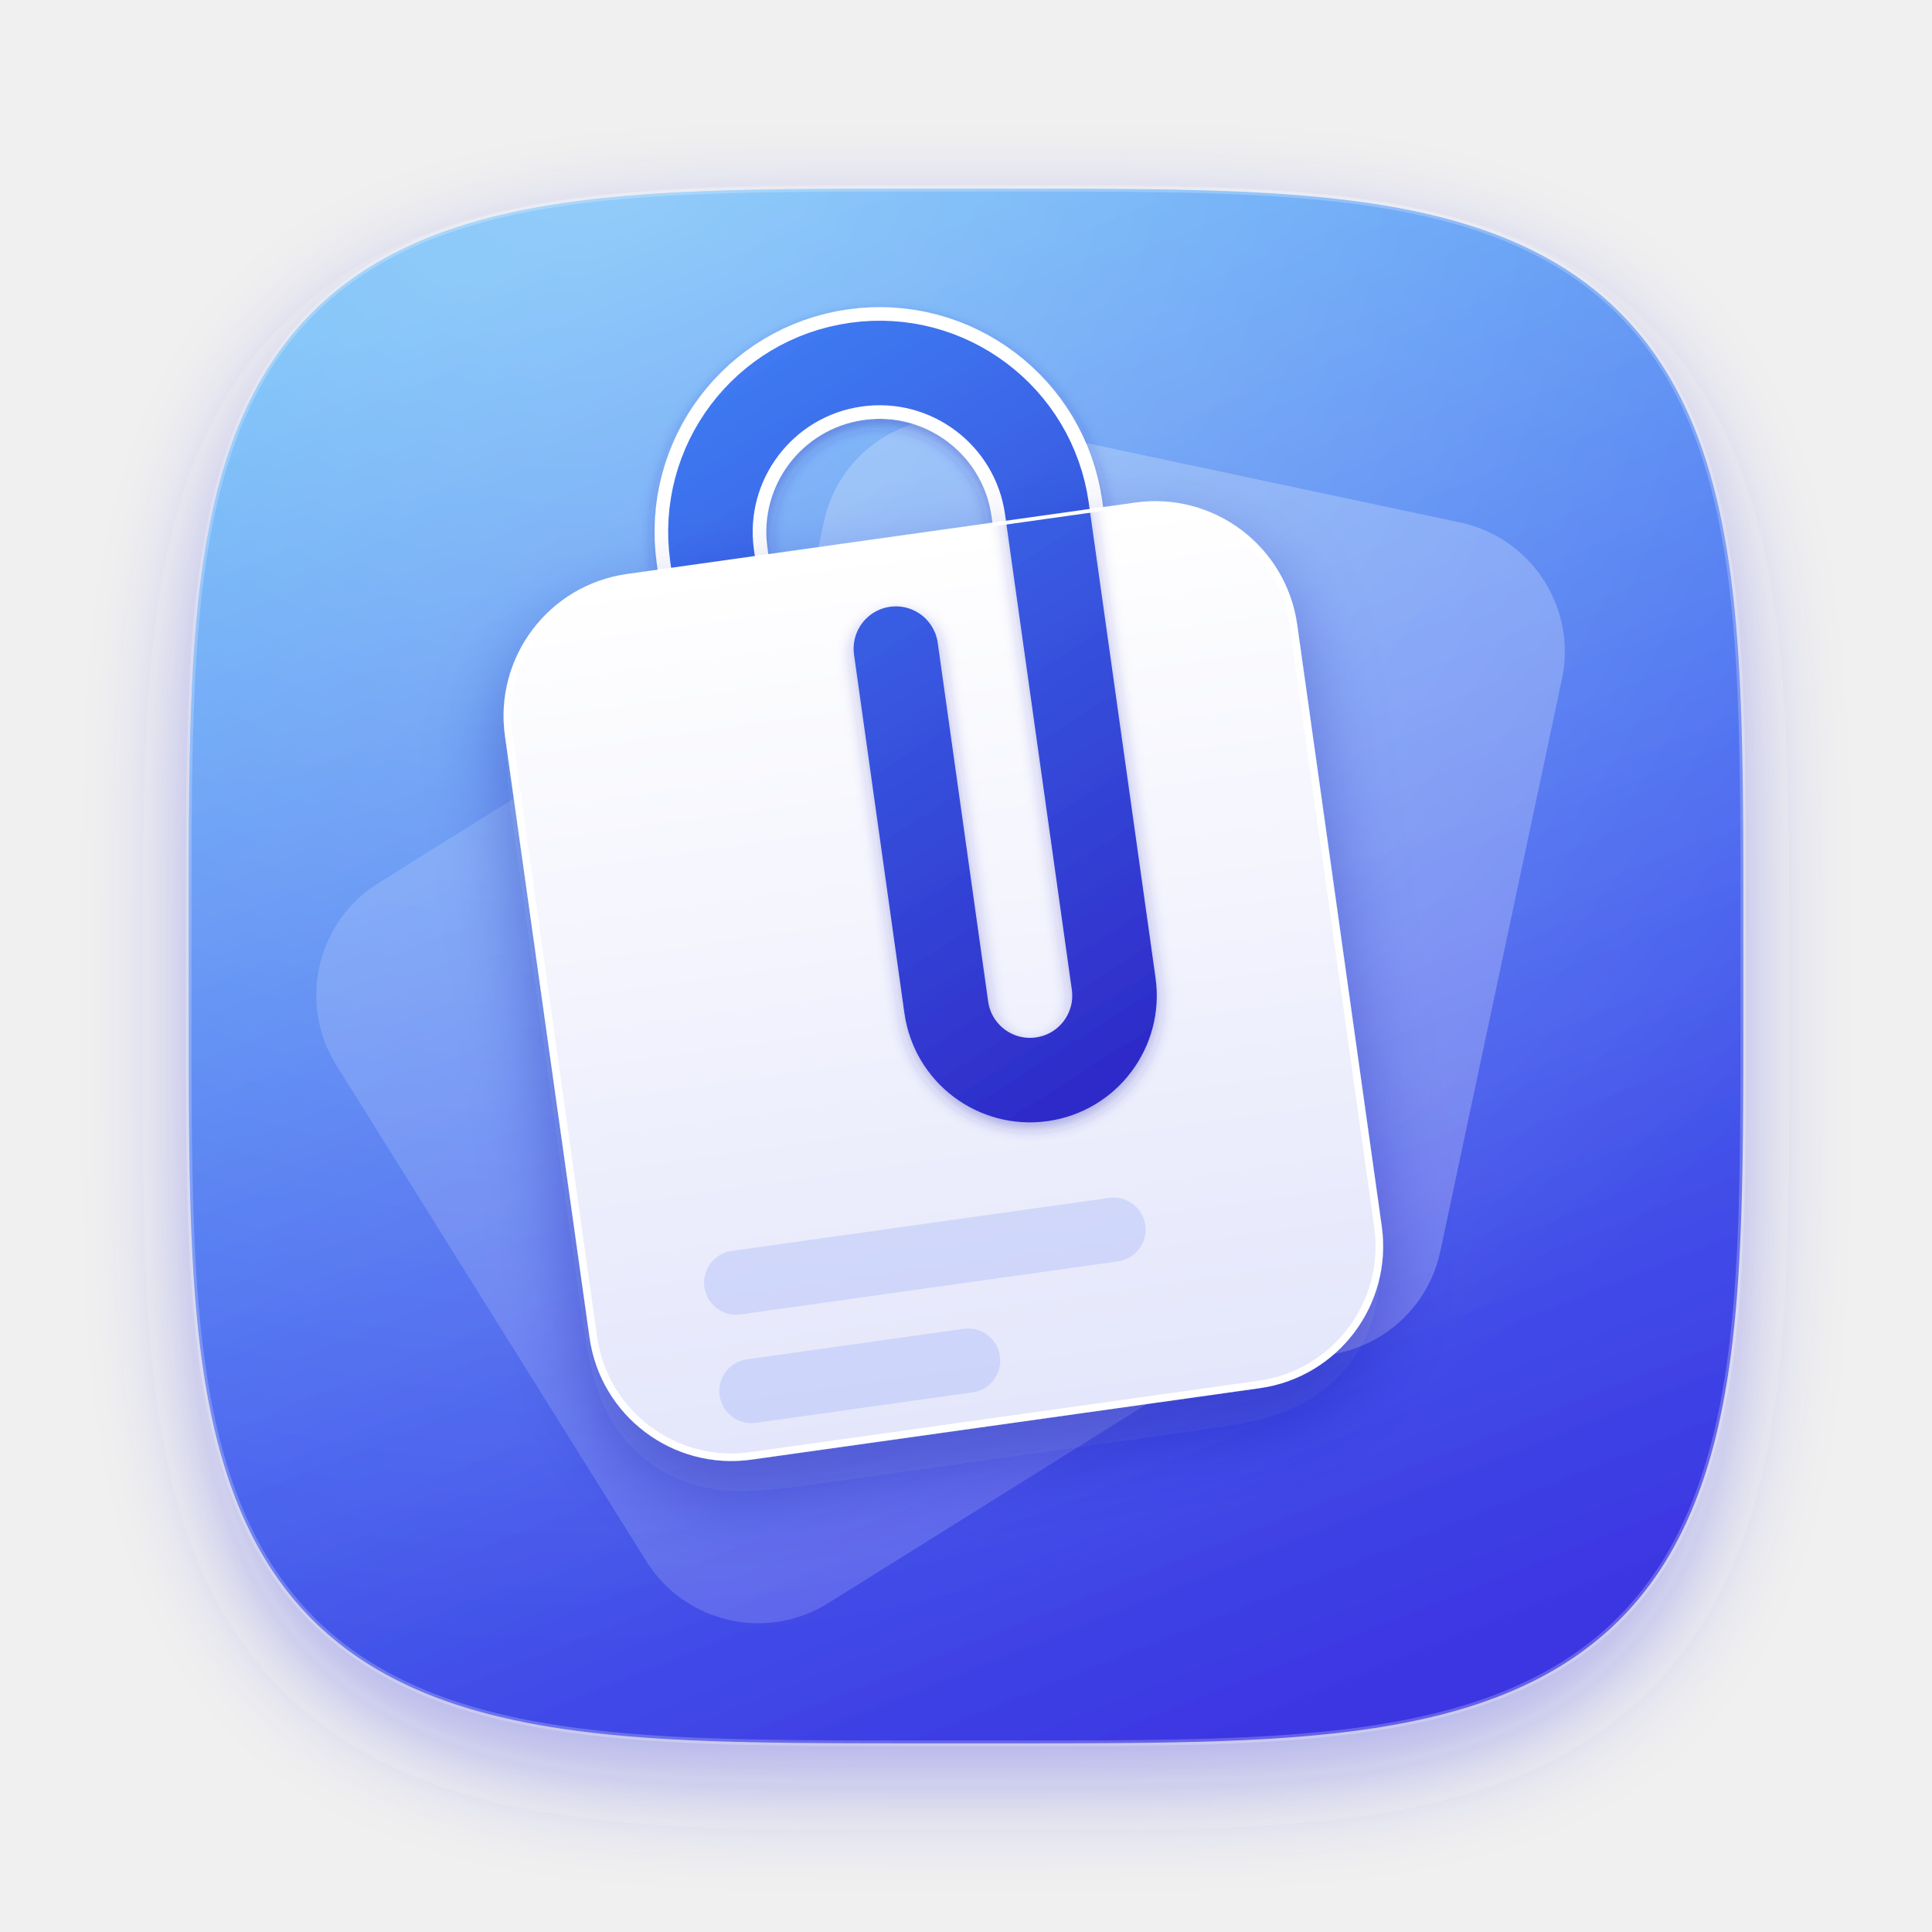
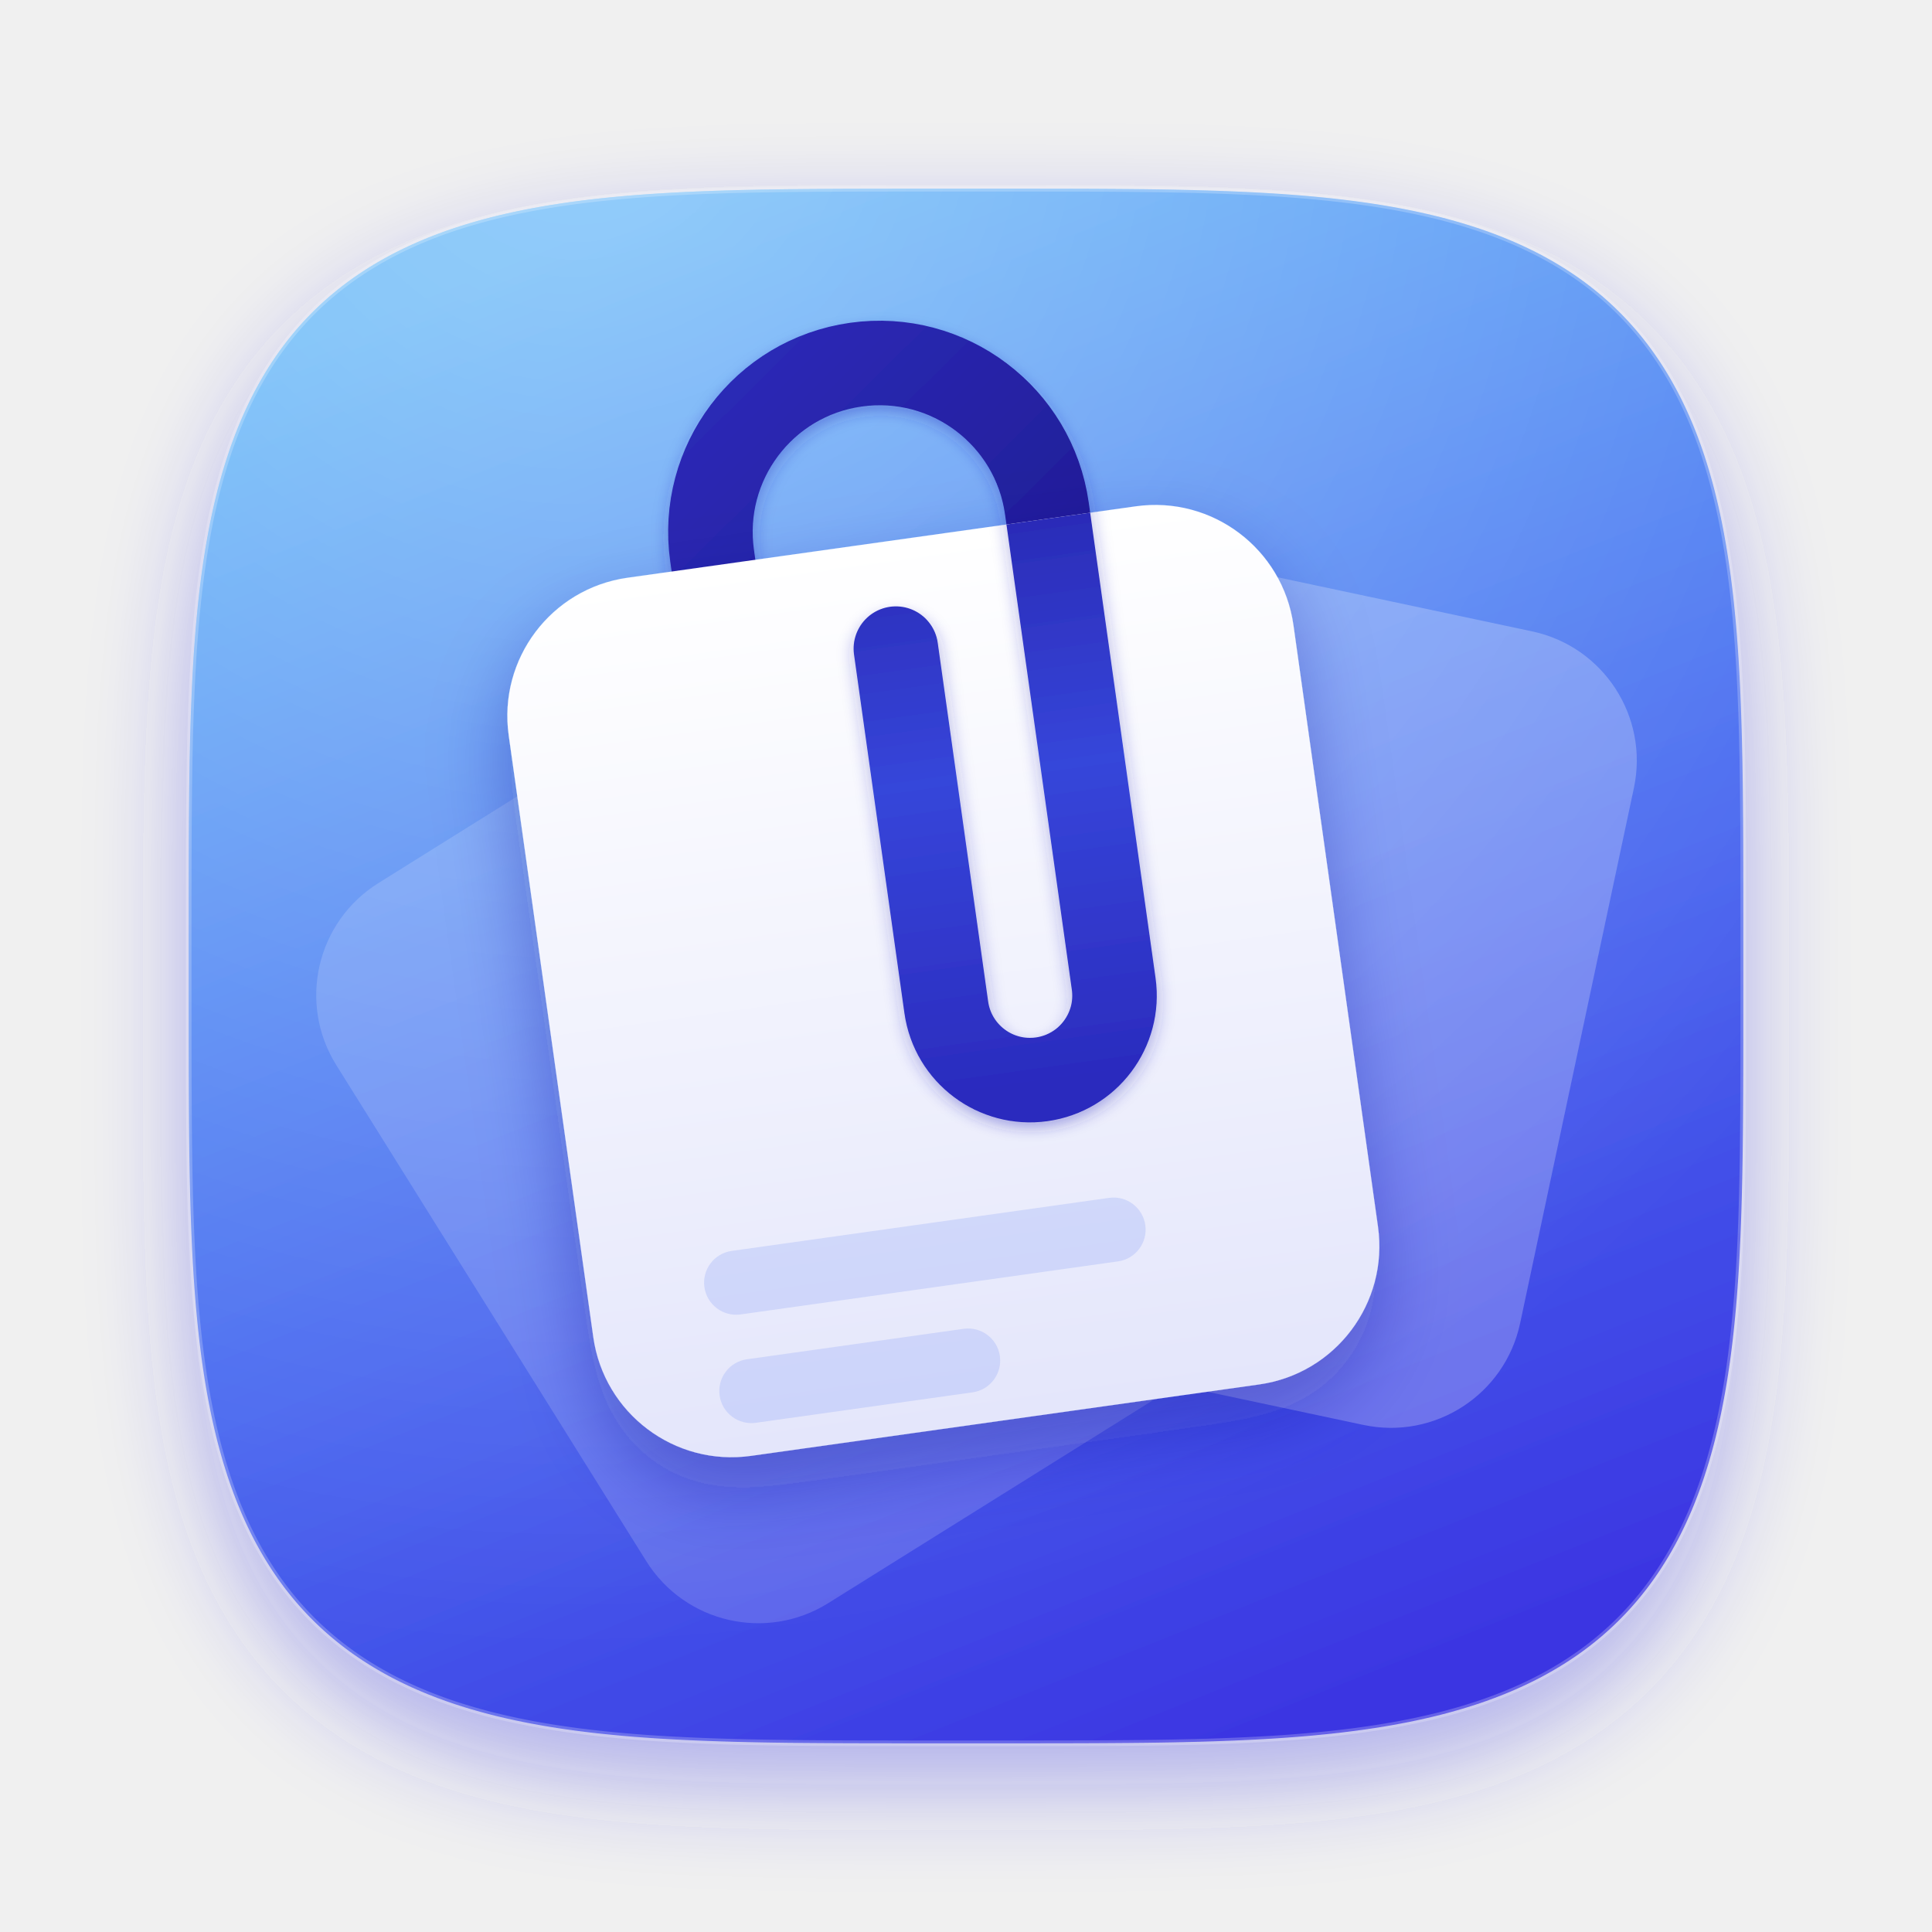
<svg xmlns="http://www.w3.org/2000/svg" width="1024" height="1024" viewBox="0 0 1024 1024">
  <defs>
    <clipPath id="body">
      <path d="M924.00,512.00 L923.99,550.49 L923.97,566.43 L923.93,578.66 L923.87,588.97 L923.80,598.05 L923.72,606.25 L923.62,613.80 L923.50,620.82 L923.36,627.40 L923.22,633.63 L923.05,639.55 L922.87,645.20 L922.67,650.62 L922.46,655.83 L922.23,660.85 L921.99,665.70 L921.73,670.40 L921.46,674.95 L921.17,679.38 L920.86,683.68 L920.54,687.88 L920.20,691.97 L919.84,695.96 L919.47,699.86 L919.09,703.68 L918.69,707.41 L918.27,711.06 L917.83,714.64 L917.39,718.16 L916.92,721.60 L916.44,724.98 L915.94,728.30 L915.43,731.57 L914.90,734.77 L914.35,737.93 L913.79,741.03 L913.21,744.08 L912.62,747.08 L912.01,750.04 L911.38,752.95 L910.74,755.81 L910.08,758.64 L909.41,761.42 L908.72,764.17 L908.01,766.87 L907.28,769.53 L906.54,772.16 L905.79,774.76 L905.01,777.31 L904.22,779.84 L903.42,782.33 L902.60,784.78 L901.76,787.21 L900.90,789.60 L900.03,791.96 L899.14,794.29 L898.23,796.60 L897.31,798.87 L896.37,801.11 L895.41,803.33 L894.43,805.52 L893.44,807.68 L892.43,809.81 L891.41,811.92 L890.37,814.00 L889.31,816.05 L888.23,818.08 L887.13,820.09 L886.02,822.07 L884.89,824.03 L883.74,825.96 L882.57,827.87 L881.39,829.75 L880.19,831.62 L878.97,833.46 L877.73,835.27 L876.48,837.07 L875.20,838.84 L873.91,840.59 L872.60,842.32 L871.27,844.02 L869.92,845.71 L868.55,847.37 L867.17,849.02 L865.76,850.64 L864.34,852.24 L862.90,853.82 L861.43,855.39 L859.95,856.93 L858.45,858.45 L856.93,859.95 L855.39,861.43 L853.82,862.90 L852.24,864.34 L850.64,865.76 L849.02,867.17 L847.37,868.55 L845.71,869.92 L844.02,871.27 L842.32,872.60 L840.59,873.91 L838.84,875.20 L837.07,876.48 L835.27,877.73 L833.46,878.97 L831.62,880.19 L829.75,881.39 L827.87,882.57 L825.96,883.74 L824.03,884.89 L822.07,886.02 L820.09,887.13 L818.08,888.23 L816.05,889.31 L814.00,890.37 L811.92,891.41 L809.81,892.43 L807.68,893.44 L805.52,894.43 L803.33,895.41 L801.11,896.37 L798.87,897.31 L796.60,898.23 L794.29,899.14 L791.96,900.03 L789.60,900.90 L787.21,901.76 L784.78,902.60 L782.33,903.42 L779.84,904.22 L777.31,905.01 L774.76,905.79 L772.16,906.54 L769.53,907.28 L766.87,908.01 L764.17,908.72 L761.42,909.41 L758.64,910.08 L755.81,910.74 L752.95,911.38 L750.04,912.01 L747.08,912.62 L744.08,913.21 L741.03,913.79 L737.93,914.35 L734.77,914.90 L731.57,915.43 L728.30,915.94 L724.98,916.44 L721.60,916.92 L718.16,917.39 L714.64,917.83 L711.06,918.27 L707.41,918.69 L703.68,919.09 L699.86,919.47 L695.96,919.84 L691.97,920.20 L687.88,920.54 L683.68,920.86 L679.38,921.17 L674.95,921.46 L670.40,921.73 L665.70,921.99 L660.85,922.23 L655.83,922.46 L650.62,922.67 L645.20,922.87 L639.55,923.05 L633.63,923.22 L627.40,923.36 L620.82,923.50 L613.80,923.62 L606.25,923.72 L598.05,923.80 L588.97,923.87 L578.66,923.93 L566.43,923.97 L550.49,923.99 L512.00,924.00 L473.51,923.99 L457.57,923.97 L445.34,923.93 L435.03,923.87 L425.95,923.80 L417.75,923.72 L410.20,923.62 L403.18,923.50 L396.60,923.36 L390.37,923.22 L384.45,923.05 L378.80,922.87 L373.38,922.67 L368.17,922.46 L363.15,922.23 L358.30,921.99 L353.60,921.73 L349.05,921.46 L344.62,921.17 L340.32,920.86 L336.12,920.54 L332.03,920.20 L328.04,919.84 L324.14,919.47 L320.32,919.09 L316.59,918.69 L312.94,918.27 L309.36,917.83 L305.84,917.39 L302.40,916.92 L299.02,916.44 L295.70,915.94 L292.43,915.43 L289.23,914.90 L286.07,914.35 L282.97,913.79 L279.92,913.21 L276.92,912.62 L273.96,912.01 L271.05,911.38 L268.19,910.74 L265.36,910.08 L262.58,909.41 L259.83,908.72 L257.13,908.01 L254.47,907.28 L251.84,906.54 L249.24,905.79 L246.69,905.01 L244.16,904.22 L241.67,903.42 L239.22,902.60 L236.79,901.76 L234.40,900.90 L232.04,900.03 L229.71,899.14 L227.40,898.23 L225.13,897.31 L222.89,896.37 L220.67,895.41 L218.48,894.43 L216.32,893.44 L214.19,892.43 L212.08,891.41 L210.00,890.37 L207.95,889.31 L205.92,888.23 L203.91,887.13 L201.93,886.02 L199.97,884.89 L198.04,883.74 L196.13,882.57 L194.25,881.39 L192.38,880.19 L190.54,878.97 L188.73,877.73 L186.93,876.48 L185.16,875.20 L183.41,873.91 L181.68,872.60 L179.98,871.27 L178.29,869.92 L176.63,868.55 L174.98,867.17 L173.36,865.76 L171.76,864.34 L170.18,862.90 L168.61,861.43 L167.07,859.95 L165.55,858.45 L164.05,856.93 L162.57,855.39 L161.10,853.82 L159.66,852.24 L158.24,850.64 L156.83,849.02 L155.45,847.37 L154.08,845.71 L152.73,844.02 L151.40,842.32 L150.09,840.59 L148.80,838.84 L147.52,837.07 L146.27,835.27 L145.03,833.46 L143.81,831.62 L142.61,829.75 L141.43,827.87 L140.26,825.96 L139.11,824.03 L137.98,822.07 L136.87,820.09 L135.77,818.08 L134.69,816.05 L133.63,814.00 L132.59,811.92 L131.57,809.81 L130.56,807.68 L129.57,805.52 L128.59,803.33 L127.63,801.11 L126.69,798.87 L125.77,796.60 L124.86,794.29 L123.97,791.96 L123.10,789.60 L122.24,787.21 L121.40,784.78 L120.58,782.33 L119.78,779.84 L118.99,777.31 L118.21,774.76 L117.46,772.16 L116.72,769.53 L115.99,766.87 L115.28,764.17 L114.59,761.42 L113.92,758.64 L113.26,755.81 L112.62,752.95 L111.99,750.04 L111.38,747.08 L110.79,744.08 L110.21,741.03 L109.65,737.93 L109.10,734.77 L108.57,731.57 L108.06,728.30 L107.56,724.98 L107.08,721.60 L106.61,718.16 L106.17,714.64 L105.73,711.06 L105.31,707.41 L104.91,703.68 L104.53,699.86 L104.16,695.96 L103.80,691.97 L103.46,687.88 L103.14,683.68 L102.83,679.38 L102.54,674.95 L102.27,670.40 L102.01,665.70 L101.77,660.85 L101.54,655.83 L101.33,650.62 L101.13,645.20 L100.95,639.55 L100.78,633.63 L100.64,627.40 L100.50,620.82 L100.38,613.80 L100.28,606.25 L100.20,598.05 L100.13,588.97 L100.07,578.66 L100.03,566.43 L100.01,550.49 L100.00,512.00 L100.01,473.51 L100.03,457.57 L100.07,445.34 L100.13,435.03 L100.20,425.95 L100.28,417.75 L100.38,410.20 L100.50,403.18 L100.64,396.60 L100.78,390.37 L100.95,384.45 L101.13,378.80 L101.33,373.38 L101.54,368.17 L101.77,363.15 L102.01,358.30 L102.27,353.60 L102.54,349.05 L102.83,344.62 L103.14,340.32 L103.46,336.12 L103.80,332.03 L104.16,328.04 L104.53,324.14 L104.91,320.32 L105.31,316.59 L105.73,312.94 L106.17,309.36 L106.61,305.84 L107.08,302.40 L107.56,299.02 L108.06,295.70 L108.57,292.43 L109.10,289.23 L109.65,286.07 L110.21,282.97 L110.79,279.92 L111.38,276.92 L111.99,273.96 L112.62,271.05 L113.26,268.19 L113.92,265.36 L114.59,262.58 L115.28,259.83 L115.99,257.13 L116.72,254.47 L117.46,251.84 L118.21,249.24 L118.99,246.69 L119.78,244.16 L120.58,241.67 L121.40,239.22 L122.24,236.79 L123.10,234.40 L123.97,232.04 L124.86,229.71 L125.77,227.40 L126.69,225.13 L127.63,222.89 L128.59,220.67 L129.57,218.48 L130.56,216.32 L131.57,214.19 L132.59,212.08 L133.63,210.00 L134.69,207.95 L135.77,205.92 L136.87,203.91 L137.98,201.93 L139.11,199.97 L140.26,198.04 L141.43,196.13 L142.61,194.25 L143.81,192.38 L145.03,190.54 L146.27,188.73 L147.52,186.93 L148.80,185.16 L150.09,183.41 L151.40,181.68 L152.73,179.98 L154.08,178.29 L155.45,176.63 L156.83,174.98 L158.24,173.36 L159.66,171.76 L161.10,170.18 L162.57,168.61 L164.05,167.07 L165.55,165.55 L167.07,164.05 L168.61,162.57 L170.18,161.10 L171.76,159.66 L173.36,158.24 L174.98,156.83 L176.63,155.45 L178.29,154.08 L179.98,152.73 L181.68,151.40 L183.41,150.09 L185.16,148.80 L186.93,147.52 L188.73,146.27 L190.54,145.03 L192.38,143.81 L194.25,142.61 L196.13,141.43 L198.04,140.26 L199.97,139.11 L201.93,137.98 L203.91,136.87 L205.92,135.77 L207.95,134.69 L210.00,133.63 L212.08,132.59 L214.19,131.57 L216.32,130.56 L218.48,129.57 L220.67,128.59 L222.89,127.63 L225.13,126.69 L227.40,125.77 L229.71,124.86 L232.04,123.97 L234.40,123.10 L236.79,122.24 L239.22,121.40 L241.67,120.58 L244.16,119.78 L246.69,118.99 L249.24,118.21 L251.84,117.46 L254.47,116.72 L257.13,115.99 L259.83,115.28 L262.58,114.59 L265.36,113.92 L268.19,113.26 L271.05,112.62 L273.96,111.99 L276.92,111.38 L279.92,110.79 L282.97,110.21 L286.07,109.65 L289.23,109.10 L292.43,108.57 L295.70,108.06 L299.02,107.56 L302.40,107.08 L305.84,106.61 L309.36,106.17 L312.94,105.73 L316.59,105.31 L320.32,104.91 L324.14,104.53 L328.04,104.16 L332.03,103.80 L336.12,103.46 L340.32,103.14 L344.62,102.83 L349.05,102.54 L353.60,102.27 L358.30,102.01 L363.15,101.77 L368.17,101.54 L373.38,101.33 L378.80,101.13 L384.45,100.95 L390.37,100.78 L396.60,100.64 L403.18,100.50 L410.20,100.38 L417.75,100.28 L425.95,100.20 L435.03,100.13 L445.34,100.07 L457.57,100.03 L473.51,100.01 L512.00,100.00 L550.49,100.01 L566.43,100.03 L578.66,100.07 L588.97,100.13 L598.05,100.20 L606.25,100.28 L613.80,100.38 L620.82,100.50 L627.40,100.64 L633.63,100.78 L639.55,100.95 L645.20,101.13 L650.62,101.33 L655.83,101.54 L660.85,101.77 L665.70,102.01 L670.40,102.27 L674.95,102.54 L679.38,102.83 L683.68,103.14 L687.88,103.46 L691.97,103.80 L695.96,104.16 L699.86,104.53 L703.68,104.91 L707.41,105.31 L711.06,105.73 L714.64,106.17 L718.16,106.61 L721.60,107.08 L724.98,107.56 L728.30,108.06 L731.57,108.57 L734.77,109.10 L737.93,109.65 L741.03,110.21 L744.08,110.79 L747.08,111.38 L750.04,111.99 L752.95,112.62 L755.81,113.26 L758.64,113.92 L761.42,114.59 L764.17,115.28 L766.87,115.99 L769.53,116.72 L772.16,117.46 L774.76,118.21 L777.31,118.99 L779.84,119.78 L782.33,120.58 L784.78,121.40 L787.21,122.24 L789.60,123.10 L791.96,123.97 L794.29,124.86 L796.60,125.77 L798.87,126.69 L801.11,127.63 L803.33,128.59 L805.52,129.57 L807.68,130.56 L809.81,131.57 L811.92,132.59 L814.00,133.63 L816.05,134.69 L818.08,135.77 L820.09,136.87 L822.07,137.98 L824.03,139.11 L825.96,140.26 L827.87,141.43 L829.75,142.61 L831.62,143.81 L833.46,145.03 L835.27,146.27 L837.07,147.52 L838.84,148.80 L840.59,150.09 L842.32,151.40 L844.02,152.73 L845.71,154.08 L847.37,155.45 L849.02,156.83 L850.64,158.24 L852.24,159.66 L853.82,161.10 L855.39,162.57 L856.93,164.05 L858.45,165.55 L859.95,167.07 L861.43,168.61 L862.90,170.18 L864.34,171.76 L865.76,173.36 L867.17,174.98 L868.55,176.63 L869.92,178.29 L871.27,179.98 L872.60,181.68 L873.91,183.41 L875.20,185.16 L876.48,186.93 L877.73,188.73 L878.97,190.54 L880.19,192.38 L881.39,194.25 L882.57,196.13 L883.74,198.04 L884.89,199.97 L886.02,201.93 L887.13,203.91 L888.23,205.92 L889.31,207.95 L890.37,210.00 L891.41,212.08 L892.43,214.19 L893.44,216.32 L894.43,218.48 L895.41,220.67 L896.37,222.89 L897.31,225.13 L898.23,227.40 L899.14,229.71 L900.03,232.04 L900.90,234.40 L901.76,236.79 L902.60,239.22 L903.42,241.67 L904.22,244.16 L905.01,246.69 L905.79,249.24 L906.54,251.84 L907.28,254.47 L908.01,257.13 L908.72,259.83 L909.41,262.58 L910.08,265.36 L910.74,268.19 L911.38,271.05 L912.01,273.96 L912.62,276.92 L913.21,279.92 L913.79,282.97 L914.35,286.07 L914.90,289.23 L915.43,292.43 L915.94,295.70 L916.44,299.02 L916.92,302.40 L917.39,305.84 L917.83,309.36 L918.27,312.94 L918.69,316.59 L919.09,320.32 L919.47,324.14 L919.84,328.04 L920.20,332.03 L920.54,336.12 L920.86,340.32 L921.17,344.62 L921.46,349.05 L921.73,353.60 L921.99,358.30 L922.23,363.15 L922.46,368.17 L922.67,373.38 L922.87,378.80 L923.05,384.45 L923.22,390.37 L923.36,396.60 L923.50,403.18 L923.62,410.20 L923.72,417.75 L923.80,425.95 L923.87,435.03 L923.93,445.34 L923.97,457.57 L923.99,473.51 Z" />
    </clipPath>
    <clipPath id="onCard">
      <rect x="290" y="285" width="420" height="470" rx="74" />
    </clipPath>
    <linearGradient id="bg" x1="0.3" y1="0" x2="0.7" y2="1">
      <stop offset="0" stop-color="#5BB2F7" />
      <stop offset="0.55" stop-color="#4A6CF0" />
      <stop offset="1" stop-color="#3B35E2" />
    </linearGradient>
    <radialGradient id="glow" cx="0.3" cy="0.05" r="0.8">
      <stop offset="0" stop-color="#fff" stop-opacity="0.35" />
      <stop offset="1" stop-color="#fff" stop-opacity="0" />
    </radialGradient>
    <linearGradient id="paper" x1="0" y1="0" x2="0" y2="1">
      <stop offset="0" stop-color="#FFFFFF" />
      <stop offset="1" stop-color="#E4E6FB" />
    </linearGradient>
-     <linearGradient id="mark" gradientUnits="userSpaceOnUse" x1="0" y1="0" x2="224" y2="490">
-       <stop offset="0" stop-color="#3F7BF2" />
-       <stop offset="1" stop-color="#2E2AC9" />
+     <linearGradient id="mark" gradientUnits="userSpaceOnUse" x1="0" y1="110" x2="0" y2="490">
+       <stop offset="0" stop-color="#2A2AB6" />
+       <stop offset="0.45" stop-color="#3646DA" />
+       <stop offset="1" stop-color="#2B2BBE" />
+     </linearGradient>
+     <linearGradient id="markBack" gradientUnits="userSpaceOnUse" x1="0" y1="0" x2="224" y2="300">
+       <stop offset="0" stop-color="#2C2AB8" />
+       <stop offset="1" stop-color="#1C1788" />
    </linearGradient>
    <filter id="outer" x="-20%" y="-20%" width="140%" height="150%">
      <feDropShadow dx="0" dy="22" stdDeviation="26" flood-color="#3B35E2" flood-opacity="0.35" />
    </filter>
    <filter id="lift" x="-30%" y="-30%" width="160%" height="170%">
      <feDropShadow dx="0" dy="18" stdDeviation="20" flood-color="#1E1A9C" flood-opacity="0.35" />
    </filter>
    <filter id="inset" x="-20%" y="-20%" width="140%" height="140%">
      <feDropShadow dx="0" dy="4" stdDeviation="5" flood-color="#2A2AB8" flood-opacity="0.35" />
    </filter>
  </defs>
  <g filter="url(#outer)">
    <path d="M924.00,512.00 L923.99,550.49 L923.97,566.43 L923.93,578.66 L923.87,588.97 L923.80,598.05 L923.72,606.25 L923.62,613.80 L923.50,620.82 L923.36,627.40 L923.22,633.63 L923.05,639.55 L922.87,645.20 L922.67,650.62 L922.46,655.83 L922.23,660.85 L921.99,665.70 L921.73,670.40 L921.46,674.95 L921.17,679.38 L920.86,683.68 L920.54,687.88 L920.20,691.97 L919.84,695.96 L919.47,699.86 L919.09,703.68 L918.69,707.41 L918.27,711.06 L917.83,714.64 L917.39,718.16 L916.92,721.60 L916.44,724.98 L915.94,728.30 L915.43,731.57 L914.90,734.77 L914.35,737.93 L913.79,741.03 L913.21,744.08 L912.62,747.08 L912.01,750.04 L911.38,752.95 L910.74,755.81 L910.08,758.64 L909.41,761.42 L908.72,764.17 L908.01,766.87 L907.28,769.53 L906.54,772.16 L905.79,774.76 L905.01,777.31 L904.22,779.84 L903.42,782.33 L902.60,784.78 L901.76,787.21 L900.90,789.60 L900.03,791.96 L899.14,794.29 L898.23,796.60 L897.31,798.87 L896.37,801.11 L895.41,803.33 L894.43,805.52 L893.44,807.68 L892.43,809.81 L891.41,811.92 L890.37,814.00 L889.31,816.05 L888.23,818.08 L887.13,820.09 L886.02,822.07 L884.89,824.03 L883.74,825.96 L882.57,827.87 L881.39,829.75 L880.19,831.62 L878.97,833.46 L877.73,835.27 L876.48,837.07 L875.20,838.84 L873.91,840.59 L872.60,842.32 L871.27,844.02 L869.92,845.71 L868.55,847.37 L867.17,849.02 L865.76,850.64 L864.34,852.24 L862.90,853.82 L861.43,855.39 L859.95,856.93 L858.45,858.45 L856.93,859.95 L855.39,861.43 L853.82,862.90 L852.24,864.34 L850.64,865.76 L849.02,867.17 L847.37,868.55 L845.71,869.92 L844.02,871.27 L842.32,872.60 L840.59,873.91 L838.84,875.20 L837.07,876.48 L835.27,877.73 L833.46,878.97 L831.62,880.19 L829.75,881.39 L827.87,882.57 L825.96,883.74 L824.03,884.89 L822.07,886.02 L820.09,887.13 L818.08,888.23 L816.05,889.31 L814.00,890.37 L811.92,891.41 L809.81,892.43 L807.68,893.44 L805.52,894.43 L803.33,895.41 L801.11,896.37 L798.87,897.31 L796.60,898.23 L794.29,899.14 L791.96,900.03 L789.60,900.90 L787.21,901.76 L784.78,902.60 L782.33,903.42 L779.84,904.22 L777.31,905.01 L774.76,905.79 L772.16,906.54 L769.53,907.28 L766.87,908.01 L764.17,908.72 L761.42,909.41 L758.64,910.08 L755.81,910.74 L752.95,911.38 L750.04,912.01 L747.08,912.62 L744.08,913.21 L741.03,913.79 L737.93,914.35 L734.77,914.90 L731.57,915.43 L728.30,915.94 L724.98,916.44 L721.60,916.92 L718.16,917.39 L714.64,917.83 L711.06,918.27 L707.41,918.69 L703.68,919.09 L699.86,919.47 L695.96,919.84 L691.97,920.20 L687.88,920.54 L683.68,920.86 L679.38,921.17 L674.95,921.46 L670.40,921.73 L665.70,921.99 L660.85,922.23 L655.83,922.46 L650.62,922.67 L645.20,922.87 L639.55,923.05 L633.63,923.22 L627.40,923.36 L620.82,923.50 L613.80,923.62 L606.25,923.72 L598.05,923.80 L588.97,923.87 L578.66,923.93 L566.43,923.97 L550.49,923.99 L512.00,924.00 L473.51,923.99 L457.57,923.97 L445.34,923.93 L435.03,923.87 L425.95,923.80 L417.75,923.72 L410.20,923.62 L403.18,923.50 L396.60,923.36 L390.37,923.22 L384.45,923.05 L378.80,922.87 L373.38,922.67 L368.17,922.46 L363.15,922.23 L358.30,921.99 L353.60,921.73 L349.05,921.46 L344.62,921.17 L340.32,920.86 L336.12,920.54 L332.03,920.20 L328.04,919.84 L324.14,919.47 L320.32,919.09 L316.59,918.69 L312.94,918.27 L309.36,917.83 L305.84,917.39 L302.40,916.92 L299.02,916.44 L295.70,915.94 L292.43,915.43 L289.23,914.90 L286.07,914.35 L282.97,913.79 L279.92,913.21 L276.92,912.62 L273.96,912.01 L271.05,911.38 L268.19,910.74 L265.36,910.08 L262.58,909.41 L259.83,908.72 L257.13,908.01 L254.47,907.28 L251.84,906.54 L249.24,905.79 L246.69,905.01 L244.16,904.22 L241.67,903.42 L239.22,902.60 L236.79,901.76 L234.40,900.90 L232.04,900.03 L229.71,899.14 L227.40,898.23 L225.13,897.31 L222.89,896.37 L220.67,895.41 L218.48,894.43 L216.32,893.44 L214.19,892.43 L212.08,891.41 L210.00,890.37 L207.95,889.31 L205.92,888.23 L203.91,887.13 L201.93,886.02 L199.97,884.89 L198.04,883.74 L196.13,882.57 L194.25,881.39 L192.38,880.19 L190.54,878.97 L188.73,877.73 L186.93,876.48 L185.16,875.20 L183.41,873.91 L181.68,872.60 L179.98,871.27 L178.29,869.92 L176.63,868.55 L174.98,867.17 L173.36,865.76 L171.76,864.34 L170.18,862.90 L168.61,861.43 L167.07,859.95 L165.55,858.45 L164.05,856.93 L162.57,855.39 L161.10,853.82 L159.66,852.24 L158.24,850.64 L156.83,849.02 L155.45,847.37 L154.08,845.71 L152.73,844.02 L151.40,842.32 L150.09,840.59 L148.80,838.84 L147.52,837.07 L146.27,835.27 L145.03,833.46 L143.81,831.62 L142.61,829.75 L141.43,827.87 L140.26,825.96 L139.11,824.03 L137.98,822.07 L136.87,820.09 L135.77,818.08 L134.69,816.05 L133.63,814.00 L132.59,811.92 L131.57,809.81 L130.56,807.68 L129.57,805.52 L128.59,803.33 L127.63,801.11 L126.69,798.87 L125.77,796.60 L124.86,794.29 L123.97,791.96 L123.10,789.60 L122.24,787.21 L121.40,784.78 L120.58,782.33 L119.78,779.84 L118.99,777.31 L118.21,774.76 L117.46,772.16 L116.72,769.53 L115.99,766.87 L115.28,764.17 L114.59,761.42 L113.92,758.64 L113.26,755.81 L112.62,752.95 L111.99,750.04 L111.38,747.08 L110.79,744.08 L110.21,741.03 L109.65,737.93 L109.10,734.77 L108.57,731.57 L108.06,728.30 L107.56,724.98 L107.08,721.60 L106.61,718.16 L106.17,714.64 L105.73,711.06 L105.31,707.41 L104.91,703.68 L104.53,699.86 L104.16,695.96 L103.80,691.97 L103.46,687.88 L103.14,683.68 L102.83,679.38 L102.54,674.95 L102.27,670.40 L102.01,665.70 L101.77,660.85 L101.54,655.83 L101.33,650.62 L101.13,645.20 L100.95,639.55 L100.78,633.63 L100.64,627.40 L100.50,620.82 L100.38,613.80 L100.28,606.25 L100.20,598.05 L100.13,588.97 L100.07,578.66 L100.03,566.43 L100.01,550.49 L100.00,512.00 L100.01,473.51 L100.03,457.57 L100.07,445.34 L100.13,435.03 L100.20,425.95 L100.28,417.75 L100.38,410.20 L100.50,403.18 L100.64,396.60 L100.78,390.37 L100.95,384.45 L101.13,378.80 L101.33,373.38 L101.54,368.17 L101.77,363.15 L102.01,358.30 L102.27,353.60 L102.54,349.05 L102.83,344.62 L103.14,340.32 L103.46,336.12 L103.80,332.03 L104.16,328.04 L104.53,324.14 L104.91,320.32 L105.31,316.59 L105.73,312.94 L106.17,309.36 L106.61,305.84 L107.08,302.40 L107.56,299.02 L108.06,295.70 L108.57,292.43 L109.10,289.23 L109.65,286.07 L110.21,282.97 L110.79,279.92 L111.38,276.92 L111.99,273.96 L112.62,271.05 L113.26,268.19 L113.92,265.36 L114.59,262.58 L115.28,259.83 L115.99,257.13 L116.72,254.47 L117.46,251.84 L118.21,249.24 L118.99,246.69 L119.78,244.16 L120.58,241.67 L121.40,239.22 L122.24,236.79 L123.10,234.40 L123.97,232.04 L124.86,229.71 L125.77,227.40 L126.69,225.13 L127.63,222.89 L128.59,220.67 L129.57,218.48 L130.56,216.32 L131.57,214.19 L132.59,212.08 L133.63,210.00 L134.69,207.95 L135.77,205.92 L136.87,203.91 L137.98,201.93 L139.11,199.97 L140.26,198.04 L141.43,196.13 L142.61,194.25 L143.81,192.38 L145.03,190.54 L146.27,188.73 L147.52,186.93 L148.80,185.16 L150.09,183.41 L151.40,181.68 L152.73,179.98 L154.08,178.29 L155.45,176.63 L156.83,174.98 L158.24,173.36 L159.66,171.76 L161.10,170.18 L162.57,168.61 L164.05,167.07 L165.55,165.55 L167.07,164.05 L168.61,162.57 L170.18,161.10 L171.76,159.66 L173.36,158.24 L174.98,156.83 L176.63,155.45 L178.29,154.08 L179.98,152.73 L181.68,151.40 L183.41,150.09 L185.16,148.80 L186.93,147.52 L188.73,146.27 L190.54,145.03 L192.38,143.81 L194.25,142.61 L196.13,141.43 L198.04,140.26 L199.97,139.11 L201.93,137.98 L203.91,136.87 L205.92,135.77 L207.95,134.69 L210.00,133.63 L212.08,132.59 L214.19,131.57 L216.32,130.56 L218.48,129.57 L220.67,128.59 L222.89,127.63 L225.13,126.69 L227.40,125.77 L229.71,124.86 L232.04,123.97 L234.40,123.10 L236.79,122.24 L239.22,121.40 L241.67,120.58 L244.16,119.78 L246.69,118.99 L249.24,118.21 L251.84,117.46 L254.47,116.72 L257.13,115.99 L259.83,115.28 L262.58,114.59 L265.36,113.92 L268.19,113.26 L271.05,112.62 L273.96,111.99 L276.92,111.38 L279.92,110.79 L282.97,110.21 L286.07,109.65 L289.23,109.10 L292.43,108.57 L295.70,108.06 L299.02,107.56 L302.40,107.08 L305.84,106.61 L309.36,106.17 L312.94,105.73 L316.59,105.31 L320.32,104.91 L324.14,104.53 L328.04,104.16 L332.03,103.80 L336.12,103.46 L340.32,103.14 L344.62,102.83 L349.05,102.54 L353.60,102.27 L358.30,102.01 L363.15,101.77 L368.17,101.54 L373.38,101.33 L378.80,101.13 L384.45,100.95 L390.37,100.78 L396.60,100.64 L403.18,100.50 L410.20,100.38 L417.75,100.28 L425.95,100.20 L435.03,100.13 L445.34,100.07 L457.57,100.03 L473.51,100.01 L512.00,100.00 L550.49,100.01 L566.43,100.03 L578.66,100.07 L588.97,100.13 L598.05,100.20 L606.25,100.28 L613.80,100.38 L620.82,100.50 L627.40,100.64 L633.63,100.78 L639.55,100.95 L645.20,101.13 L650.62,101.33 L655.83,101.54 L660.85,101.77 L665.70,102.01 L670.40,102.27 L674.95,102.54 L679.38,102.83 L683.68,103.14 L687.88,103.46 L691.97,103.80 L695.96,104.16 L699.86,104.53 L703.68,104.91 L707.41,105.31 L711.06,105.73 L714.64,106.17 L718.16,106.61 L721.60,107.08 L724.98,107.56 L728.30,108.06 L731.57,108.57 L734.77,109.10 L737.93,109.65 L741.03,110.21 L744.08,110.79 L747.08,111.38 L750.04,111.99 L752.95,112.62 L755.81,113.26 L758.64,113.92 L761.42,114.59 L764.17,115.28 L766.87,115.99 L769.53,116.72 L772.16,117.46 L774.76,118.21 L777.31,118.99 L779.84,119.78 L782.33,120.58 L784.78,121.40 L787.21,122.24 L789.60,123.10 L791.96,123.97 L794.29,124.86 L796.60,125.77 L798.87,126.69 L801.11,127.63 L803.33,128.59 L805.52,129.57 L807.68,130.56 L809.81,131.57 L811.92,132.59 L814.00,133.63 L816.05,134.69 L818.08,135.77 L820.09,136.87 L822.07,137.98 L824.03,139.11 L825.96,140.26 L827.87,141.43 L829.75,142.61 L831.62,143.81 L833.46,145.03 L835.27,146.27 L837.07,147.52 L838.84,148.80 L840.59,150.09 L842.32,151.40 L844.02,152.73 L845.71,154.08 L847.37,155.45 L849.02,156.83 L850.64,158.24 L852.24,159.66 L853.82,161.10 L855.39,162.57 L856.93,164.05 L858.45,165.55 L859.95,167.07 L861.43,168.61 L862.90,170.18 L864.34,171.76 L865.76,173.36 L867.17,174.98 L868.55,176.63 L869.92,178.29 L871.27,179.98 L872.60,181.68 L873.91,183.41 L875.20,185.16 L876.48,186.93 L877.73,188.73 L878.97,190.54 L880.19,192.38 L881.39,194.25 L882.57,196.13 L883.74,198.04 L884.89,199.97 L886.02,201.93 L887.13,203.91 L888.23,205.92 L889.31,207.95 L890.37,210.00 L891.41,212.08 L892.43,214.19 L893.44,216.32 L894.43,218.48 L895.41,220.67 L896.37,222.89 L897.31,225.13 L898.23,227.40 L899.14,229.71 L900.03,232.04 L900.90,234.40 L901.76,236.79 L902.60,239.22 L903.42,241.67 L904.22,244.16 L905.01,246.69 L905.79,249.24 L906.54,251.84 L907.28,254.47 L908.01,257.13 L908.72,259.83 L909.41,262.58 L910.08,265.36 L910.74,268.19 L911.38,271.05 L912.01,273.96 L912.62,276.92 L913.21,279.92 L913.79,282.97 L914.35,286.07 L914.90,289.23 L915.43,292.43 L915.94,295.70 L916.44,299.02 L916.92,302.40 L917.39,305.84 L917.83,309.36 L918.27,312.94 L918.69,316.59 L919.09,320.32 L919.47,324.14 L919.84,328.04 L920.20,332.03 L920.54,336.12 L920.86,340.32 L921.17,344.62 L921.46,349.05 L921.73,353.60 L921.99,358.30 L922.23,363.15 L922.46,368.17 L922.67,373.38 L922.87,378.80 L923.05,384.45 L923.22,390.37 L923.36,396.60 L923.50,403.18 L923.62,410.20 L923.72,417.75 L923.80,425.95 L923.87,435.03 L923.93,445.34 L923.97,457.57 L923.99,473.51 Z" fill="url(#bg)" />
  </g>
  <g clip-path="url(#body)">
    <rect width="1024" height="1024" fill="url(#glow)" />
    <g transform="rotate(-32 430 590)">
      <rect x="230.0" y="365.0" width="400" height="450" rx="70" fill="#fff" fill-opacity="0.16" />
    </g>
-     <g transform="rotate(12 600 470)">
-       <rect x="400.0" y="245.0" width="400" height="450" rx="70" fill="#fff" fill-opacity="0.24" />
+     <g transform="rotate(12 650 520)">
+       <rect x="460.0" y="305.0" width="380" height="430" rx="70" fill="#fff" fill-opacity="0.24" />
    </g>
    <g transform="rotate(-8 500 520)">
      <g transform="translate(410 190) scale(0.8)" filter="url(#inset)">
-         <path d="M0 330 V112 A112 112 0 0 1 224 112 V430 A56 56 0 0 1 112 430 V190" fill="none" stroke="#fff" stroke-width="74" stroke-linecap="round" stroke-linejoin="round" />
-         <path d="M0 330 V112 A112 112 0 0 1 224 112 V430 A56 56 0 0 1 112 430 V190" fill="none" stroke="url(#mark)" stroke-width="56" stroke-linecap="round" stroke-linejoin="round" />
+         <path d="M0 330 V112 A112 112 0 0 1 224 112 V430 A56 56 0 0 1 112 430 V190" fill="none" stroke="url(#markBack)" stroke-width="56" stroke-linecap="round" stroke-linejoin="round" />
      </g>
    </g>
    <g filter="url(#lift)">
      <g transform="rotate(-8 500 520)">
-         <rect x="290.0" y="285.0" width="420" height="470" rx="74" fill="url(#paper)" stroke="#fff" stroke-width="4" />
+         <rect x="290.0" y="285.0" width="420" height="470" rx="74" fill="url(#paper)" />
      </g>
    </g>
    <g transform="rotate(-8 500 520)">
      <rect x="352" y="646" width="236" height="34" rx="17" fill="#4A6CF0" fill-opacity="0.16" />
      <rect x="352" y="704" width="150" height="34" rx="17" fill="#4A6CF0" fill-opacity="0.16" />
      <g clip-path="url(#onCard)">
        <g transform="translate(410 190) scale(0.8)" filter="url(#inset)">
          <path d="M224 40 V430 A56 56 0 0 1 112 430 V190" fill="none" stroke="url(#mark)" stroke-width="56" stroke-linecap="round" stroke-linejoin="round" />
        </g>
      </g>
    </g>
  </g>
  <path d="M924.00,512.00 L923.99,550.49 L923.97,566.43 L923.93,578.66 L923.87,588.97 L923.80,598.05 L923.72,606.25 L923.62,613.80 L923.50,620.82 L923.36,627.40 L923.22,633.63 L923.05,639.55 L922.87,645.20 L922.67,650.62 L922.46,655.83 L922.23,660.85 L921.99,665.70 L921.73,670.40 L921.46,674.95 L921.17,679.38 L920.86,683.68 L920.54,687.88 L920.20,691.97 L919.84,695.96 L919.47,699.86 L919.09,703.68 L918.69,707.41 L918.27,711.06 L917.83,714.64 L917.39,718.16 L916.92,721.60 L916.44,724.98 L915.94,728.30 L915.43,731.57 L914.90,734.77 L914.35,737.93 L913.79,741.03 L913.21,744.08 L912.62,747.08 L912.01,750.04 L911.38,752.95 L910.74,755.81 L910.08,758.64 L909.41,761.42 L908.72,764.17 L908.01,766.87 L907.28,769.53 L906.54,772.16 L905.79,774.76 L905.01,777.31 L904.22,779.84 L903.42,782.33 L902.60,784.78 L901.76,787.21 L900.90,789.60 L900.03,791.96 L899.14,794.29 L898.23,796.60 L897.31,798.87 L896.37,801.11 L895.41,803.33 L894.43,805.52 L893.44,807.68 L892.43,809.81 L891.41,811.92 L890.37,814.00 L889.31,816.05 L888.23,818.08 L887.13,820.09 L886.02,822.07 L884.89,824.03 L883.74,825.96 L882.57,827.87 L881.39,829.75 L880.19,831.62 L878.97,833.46 L877.73,835.27 L876.48,837.07 L875.20,838.84 L873.91,840.59 L872.60,842.32 L871.27,844.02 L869.92,845.71 L868.55,847.37 L867.17,849.02 L865.76,850.64 L864.34,852.24 L862.90,853.82 L861.43,855.39 L859.95,856.93 L858.45,858.45 L856.93,859.95 L855.39,861.43 L853.82,862.90 L852.24,864.34 L850.64,865.76 L849.02,867.17 L847.37,868.55 L845.71,869.92 L844.02,871.27 L842.32,872.60 L840.59,873.91 L838.84,875.20 L837.07,876.48 L835.27,877.73 L833.46,878.97 L831.62,880.19 L829.75,881.39 L827.87,882.57 L825.96,883.74 L824.03,884.89 L822.07,886.02 L820.09,887.13 L818.08,888.23 L816.05,889.31 L814.00,890.37 L811.92,891.41 L809.81,892.43 L807.68,893.44 L805.52,894.43 L803.33,895.41 L801.11,896.37 L798.87,897.31 L796.60,898.23 L794.29,899.14 L791.96,900.03 L789.60,900.90 L787.21,901.76 L784.78,902.60 L782.33,903.42 L779.84,904.22 L777.31,905.01 L774.76,905.79 L772.16,906.54 L769.53,907.28 L766.87,908.01 L764.17,908.72 L761.42,909.41 L758.64,910.08 L755.81,910.74 L752.95,911.38 L750.04,912.01 L747.08,912.62 L744.08,913.21 L741.03,913.79 L737.93,914.35 L734.77,914.90 L731.57,915.43 L728.30,915.94 L724.98,916.44 L721.60,916.92 L718.16,917.39 L714.64,917.83 L711.06,918.27 L707.41,918.69 L703.68,919.09 L699.86,919.47 L695.96,919.84 L691.97,920.20 L687.88,920.54 L683.68,920.86 L679.38,921.17 L674.95,921.46 L670.40,921.73 L665.70,921.99 L660.85,922.23 L655.83,922.46 L650.62,922.67 L645.20,922.87 L639.55,923.05 L633.63,923.22 L627.40,923.36 L620.82,923.50 L613.80,923.62 L606.25,923.72 L598.05,923.80 L588.97,923.87 L578.66,923.93 L566.43,923.97 L550.49,923.99 L512.00,924.00 L473.51,923.99 L457.57,923.97 L445.34,923.93 L435.03,923.87 L425.95,923.80 L417.75,923.72 L410.20,923.62 L403.18,923.50 L396.60,923.36 L390.37,923.22 L384.45,923.05 L378.80,922.87 L373.38,922.67 L368.17,922.46 L363.15,922.23 L358.30,921.99 L353.60,921.73 L349.05,921.46 L344.62,921.17 L340.32,920.86 L336.12,920.54 L332.03,920.20 L328.04,919.84 L324.14,919.47 L320.32,919.09 L316.59,918.69 L312.94,918.27 L309.36,917.83 L305.84,917.39 L302.40,916.92 L299.02,916.44 L295.70,915.94 L292.43,915.43 L289.23,914.90 L286.07,914.35 L282.97,913.79 L279.92,913.21 L276.92,912.62 L273.96,912.01 L271.05,911.38 L268.19,910.74 L265.36,910.08 L262.58,909.41 L259.83,908.72 L257.13,908.01 L254.47,907.28 L251.84,906.54 L249.24,905.79 L246.69,905.01 L244.16,904.22 L241.67,903.42 L239.22,902.60 L236.79,901.76 L234.40,900.90 L232.04,900.03 L229.71,899.14 L227.40,898.23 L225.13,897.31 L222.89,896.37 L220.67,895.41 L218.48,894.43 L216.32,893.44 L214.19,892.43 L212.08,891.41 L210.00,890.37 L207.95,889.31 L205.92,888.23 L203.91,887.13 L201.93,886.02 L199.97,884.89 L198.04,883.74 L196.13,882.57 L194.25,881.39 L192.38,880.19 L190.54,878.97 L188.73,877.73 L186.93,876.48 L185.16,875.20 L183.41,873.91 L181.68,872.60 L179.98,871.27 L178.29,869.92 L176.63,868.55 L174.98,867.17 L173.36,865.76 L171.76,864.34 L170.18,862.90 L168.61,861.43 L167.07,859.95 L165.55,858.45 L164.05,856.93 L162.57,855.39 L161.10,853.82 L159.66,852.24 L158.24,850.64 L156.83,849.02 L155.45,847.37 L154.08,845.71 L152.73,844.02 L151.40,842.32 L150.09,840.59 L148.80,838.84 L147.52,837.07 L146.27,835.27 L145.03,833.46 L143.81,831.62 L142.61,829.75 L141.43,827.87 L140.26,825.96 L139.11,824.03 L137.98,822.07 L136.87,820.09 L135.77,818.08 L134.69,816.05 L133.63,814.00 L132.59,811.92 L131.57,809.81 L130.56,807.68 L129.57,805.52 L128.59,803.33 L127.63,801.11 L126.69,798.87 L125.77,796.60 L124.86,794.29 L123.97,791.96 L123.10,789.60 L122.24,787.21 L121.40,784.78 L120.58,782.33 L119.78,779.84 L118.99,777.31 L118.21,774.76 L117.46,772.16 L116.72,769.53 L115.99,766.87 L115.28,764.17 L114.59,761.42 L113.92,758.64 L113.26,755.81 L112.62,752.95 L111.99,750.04 L111.38,747.08 L110.79,744.08 L110.21,741.03 L109.65,737.93 L109.10,734.77 L108.57,731.57 L108.06,728.30 L107.56,724.98 L107.08,721.60 L106.61,718.16 L106.17,714.64 L105.73,711.06 L105.31,707.41 L104.91,703.68 L104.53,699.86 L104.16,695.96 L103.80,691.97 L103.46,687.88 L103.14,683.68 L102.83,679.38 L102.54,674.95 L102.27,670.40 L102.01,665.70 L101.77,660.85 L101.54,655.83 L101.33,650.62 L101.13,645.20 L100.95,639.55 L100.78,633.63 L100.64,627.40 L100.50,620.82 L100.38,613.80 L100.28,606.25 L100.20,598.05 L100.13,588.97 L100.07,578.66 L100.03,566.43 L100.01,550.49 L100.00,512.00 L100.01,473.51 L100.03,457.57 L100.07,445.34 L100.13,435.03 L100.20,425.95 L100.28,417.75 L100.38,410.20 L100.50,403.18 L100.64,396.60 L100.78,390.37 L100.95,384.45 L101.13,378.80 L101.33,373.38 L101.54,368.17 L101.77,363.15 L102.01,358.30 L102.27,353.60 L102.54,349.05 L102.83,344.62 L103.14,340.32 L103.46,336.12 L103.80,332.03 L104.16,328.04 L104.53,324.14 L104.91,320.32 L105.31,316.59 L105.73,312.94 L106.17,309.36 L106.61,305.84 L107.08,302.40 L107.56,299.02 L108.06,295.70 L108.57,292.43 L109.10,289.23 L109.65,286.07 L110.21,282.97 L110.79,279.92 L111.38,276.92 L111.99,273.96 L112.62,271.05 L113.26,268.19 L113.92,265.36 L114.59,262.58 L115.28,259.83 L115.99,257.13 L116.72,254.47 L117.46,251.84 L118.21,249.24 L118.99,246.69 L119.78,244.16 L120.58,241.67 L121.40,239.22 L122.24,236.79 L123.10,234.40 L123.97,232.04 L124.86,229.71 L125.77,227.40 L126.69,225.13 L127.63,222.89 L128.59,220.67 L129.57,218.48 L130.56,216.32 L131.57,214.19 L132.59,212.08 L133.63,210.00 L134.69,207.95 L135.77,205.92 L136.87,203.91 L137.98,201.93 L139.11,199.97 L140.26,198.04 L141.43,196.13 L142.61,194.25 L143.81,192.38 L145.03,190.54 L146.27,188.73 L147.52,186.93 L148.80,185.16 L150.09,183.41 L151.40,181.68 L152.73,179.98 L154.08,178.29 L155.45,176.63 L156.83,174.98 L158.24,173.36 L159.66,171.76 L161.10,170.18 L162.57,168.61 L164.05,167.07 L165.55,165.55 L167.07,164.05 L168.61,162.57 L170.18,161.10 L171.76,159.66 L173.36,158.24 L174.98,156.83 L176.63,155.45 L178.29,154.08 L179.98,152.73 L181.68,151.40 L183.41,150.09 L185.16,148.80 L186.93,147.52 L188.73,146.27 L190.54,145.03 L192.38,143.81 L194.25,142.61 L196.13,141.43 L198.04,140.26 L199.97,139.11 L201.93,137.98 L203.91,136.87 L205.92,135.77 L207.95,134.69 L210.00,133.63 L212.08,132.59 L214.19,131.57 L216.32,130.56 L218.48,129.57 L220.67,128.59 L222.89,127.63 L225.13,126.69 L227.40,125.77 L229.71,124.86 L232.04,123.97 L234.40,123.10 L236.79,122.24 L239.22,121.40 L241.67,120.58 L244.16,119.78 L246.69,118.99 L249.24,118.21 L251.84,117.46 L254.47,116.72 L257.13,115.99 L259.83,115.28 L262.58,114.59 L265.36,113.92 L268.19,113.26 L271.05,112.62 L273.96,111.99 L276.92,111.38 L279.92,110.79 L282.97,110.21 L286.07,109.65 L289.23,109.10 L292.43,108.57 L295.70,108.06 L299.02,107.56 L302.40,107.08 L305.84,106.61 L309.36,106.17 L312.94,105.73 L316.59,105.31 L320.32,104.91 L324.14,104.53 L328.04,104.16 L332.03,103.80 L336.12,103.46 L340.32,103.14 L344.62,102.83 L349.05,102.54 L353.60,102.27 L358.30,102.01 L363.15,101.77 L368.17,101.54 L373.38,101.33 L378.80,101.13 L384.45,100.95 L390.37,100.78 L396.60,100.64 L403.18,100.50 L410.20,100.38 L417.75,100.28 L425.95,100.20 L435.03,100.13 L445.34,100.07 L457.57,100.03 L473.51,100.01 L512.00,100.00 L550.49,100.01 L566.43,100.03 L578.66,100.07 L588.97,100.13 L598.05,100.20 L606.25,100.28 L613.80,100.38 L620.82,100.50 L627.40,100.64 L633.63,100.78 L639.55,100.95 L645.20,101.13 L650.62,101.33 L655.83,101.54 L660.85,101.77 L665.70,102.01 L670.40,102.27 L674.95,102.54 L679.38,102.83 L683.68,103.14 L687.88,103.46 L691.97,103.80 L695.96,104.16 L699.86,104.53 L703.68,104.91 L707.41,105.31 L711.06,105.73 L714.64,106.17 L718.16,106.61 L721.60,107.08 L724.98,107.56 L728.30,108.06 L731.57,108.57 L734.77,109.10 L737.93,109.65 L741.03,110.21 L744.08,110.79 L747.08,111.38 L750.04,111.99 L752.95,112.62 L755.81,113.26 L758.64,113.92 L761.42,114.59 L764.17,115.28 L766.87,115.99 L769.53,116.72 L772.16,117.46 L774.76,118.21 L777.31,118.99 L779.84,119.78 L782.33,120.58 L784.78,121.40 L787.21,122.24 L789.60,123.10 L791.96,123.97 L794.29,124.86 L796.60,125.77 L798.87,126.69 L801.11,127.63 L803.33,128.59 L805.52,129.57 L807.68,130.56 L809.81,131.57 L811.92,132.59 L814.00,133.63 L816.05,134.69 L818.08,135.77 L820.09,136.87 L822.07,137.98 L824.03,139.11 L825.96,140.26 L827.87,141.43 L829.75,142.61 L831.62,143.81 L833.46,145.03 L835.27,146.27 L837.07,147.52 L838.84,148.80 L840.59,150.09 L842.32,151.40 L844.02,152.73 L845.71,154.08 L847.37,155.45 L849.02,156.83 L850.64,158.24 L852.24,159.66 L853.82,161.10 L855.39,162.57 L856.93,164.05 L858.45,165.55 L859.95,167.07 L861.43,168.61 L862.90,170.18 L864.34,171.76 L865.76,173.36 L867.17,174.98 L868.55,176.63 L869.92,178.29 L871.27,179.98 L872.60,181.68 L873.91,183.41 L875.20,185.16 L876.48,186.93 L877.73,188.73 L878.97,190.54 L880.19,192.38 L881.39,194.25 L882.57,196.13 L883.74,198.04 L884.89,199.97 L886.02,201.93 L887.13,203.91 L888.23,205.92 L889.31,207.95 L890.37,210.00 L891.41,212.08 L892.43,214.19 L893.44,216.32 L894.43,218.48 L895.41,220.67 L896.37,222.89 L897.31,225.13 L898.23,227.40 L899.14,229.71 L900.03,232.04 L900.90,234.40 L901.76,236.79 L902.60,239.22 L903.42,241.67 L904.22,244.16 L905.01,246.69 L905.79,249.24 L906.54,251.84 L907.28,254.47 L908.01,257.13 L908.72,259.83 L909.41,262.58 L910.08,265.36 L910.74,268.19 L911.38,271.05 L912.01,273.96 L912.62,276.92 L913.21,279.92 L913.79,282.97 L914.35,286.07 L914.90,289.23 L915.43,292.43 L915.94,295.70 L916.44,299.02 L916.92,302.40 L917.39,305.84 L917.83,309.36 L918.27,312.94 L918.69,316.59 L919.09,320.32 L919.47,324.14 L919.84,328.04 L920.20,332.03 L920.54,336.12 L920.86,340.32 L921.17,344.62 L921.46,349.05 L921.73,353.60 L921.99,358.30 L922.23,363.15 L922.46,368.17 L922.67,373.38 L922.87,378.80 L923.05,384.45 L923.22,390.37 L923.36,396.60 L923.50,403.18 L923.62,410.20 L923.72,417.75 L923.80,425.95 L923.87,435.03 L923.93,445.34 L923.97,457.57 L923.99,473.51 Z" fill="none" stroke="#fff" stroke-opacity="0.22" stroke-width="3" />
</svg>
